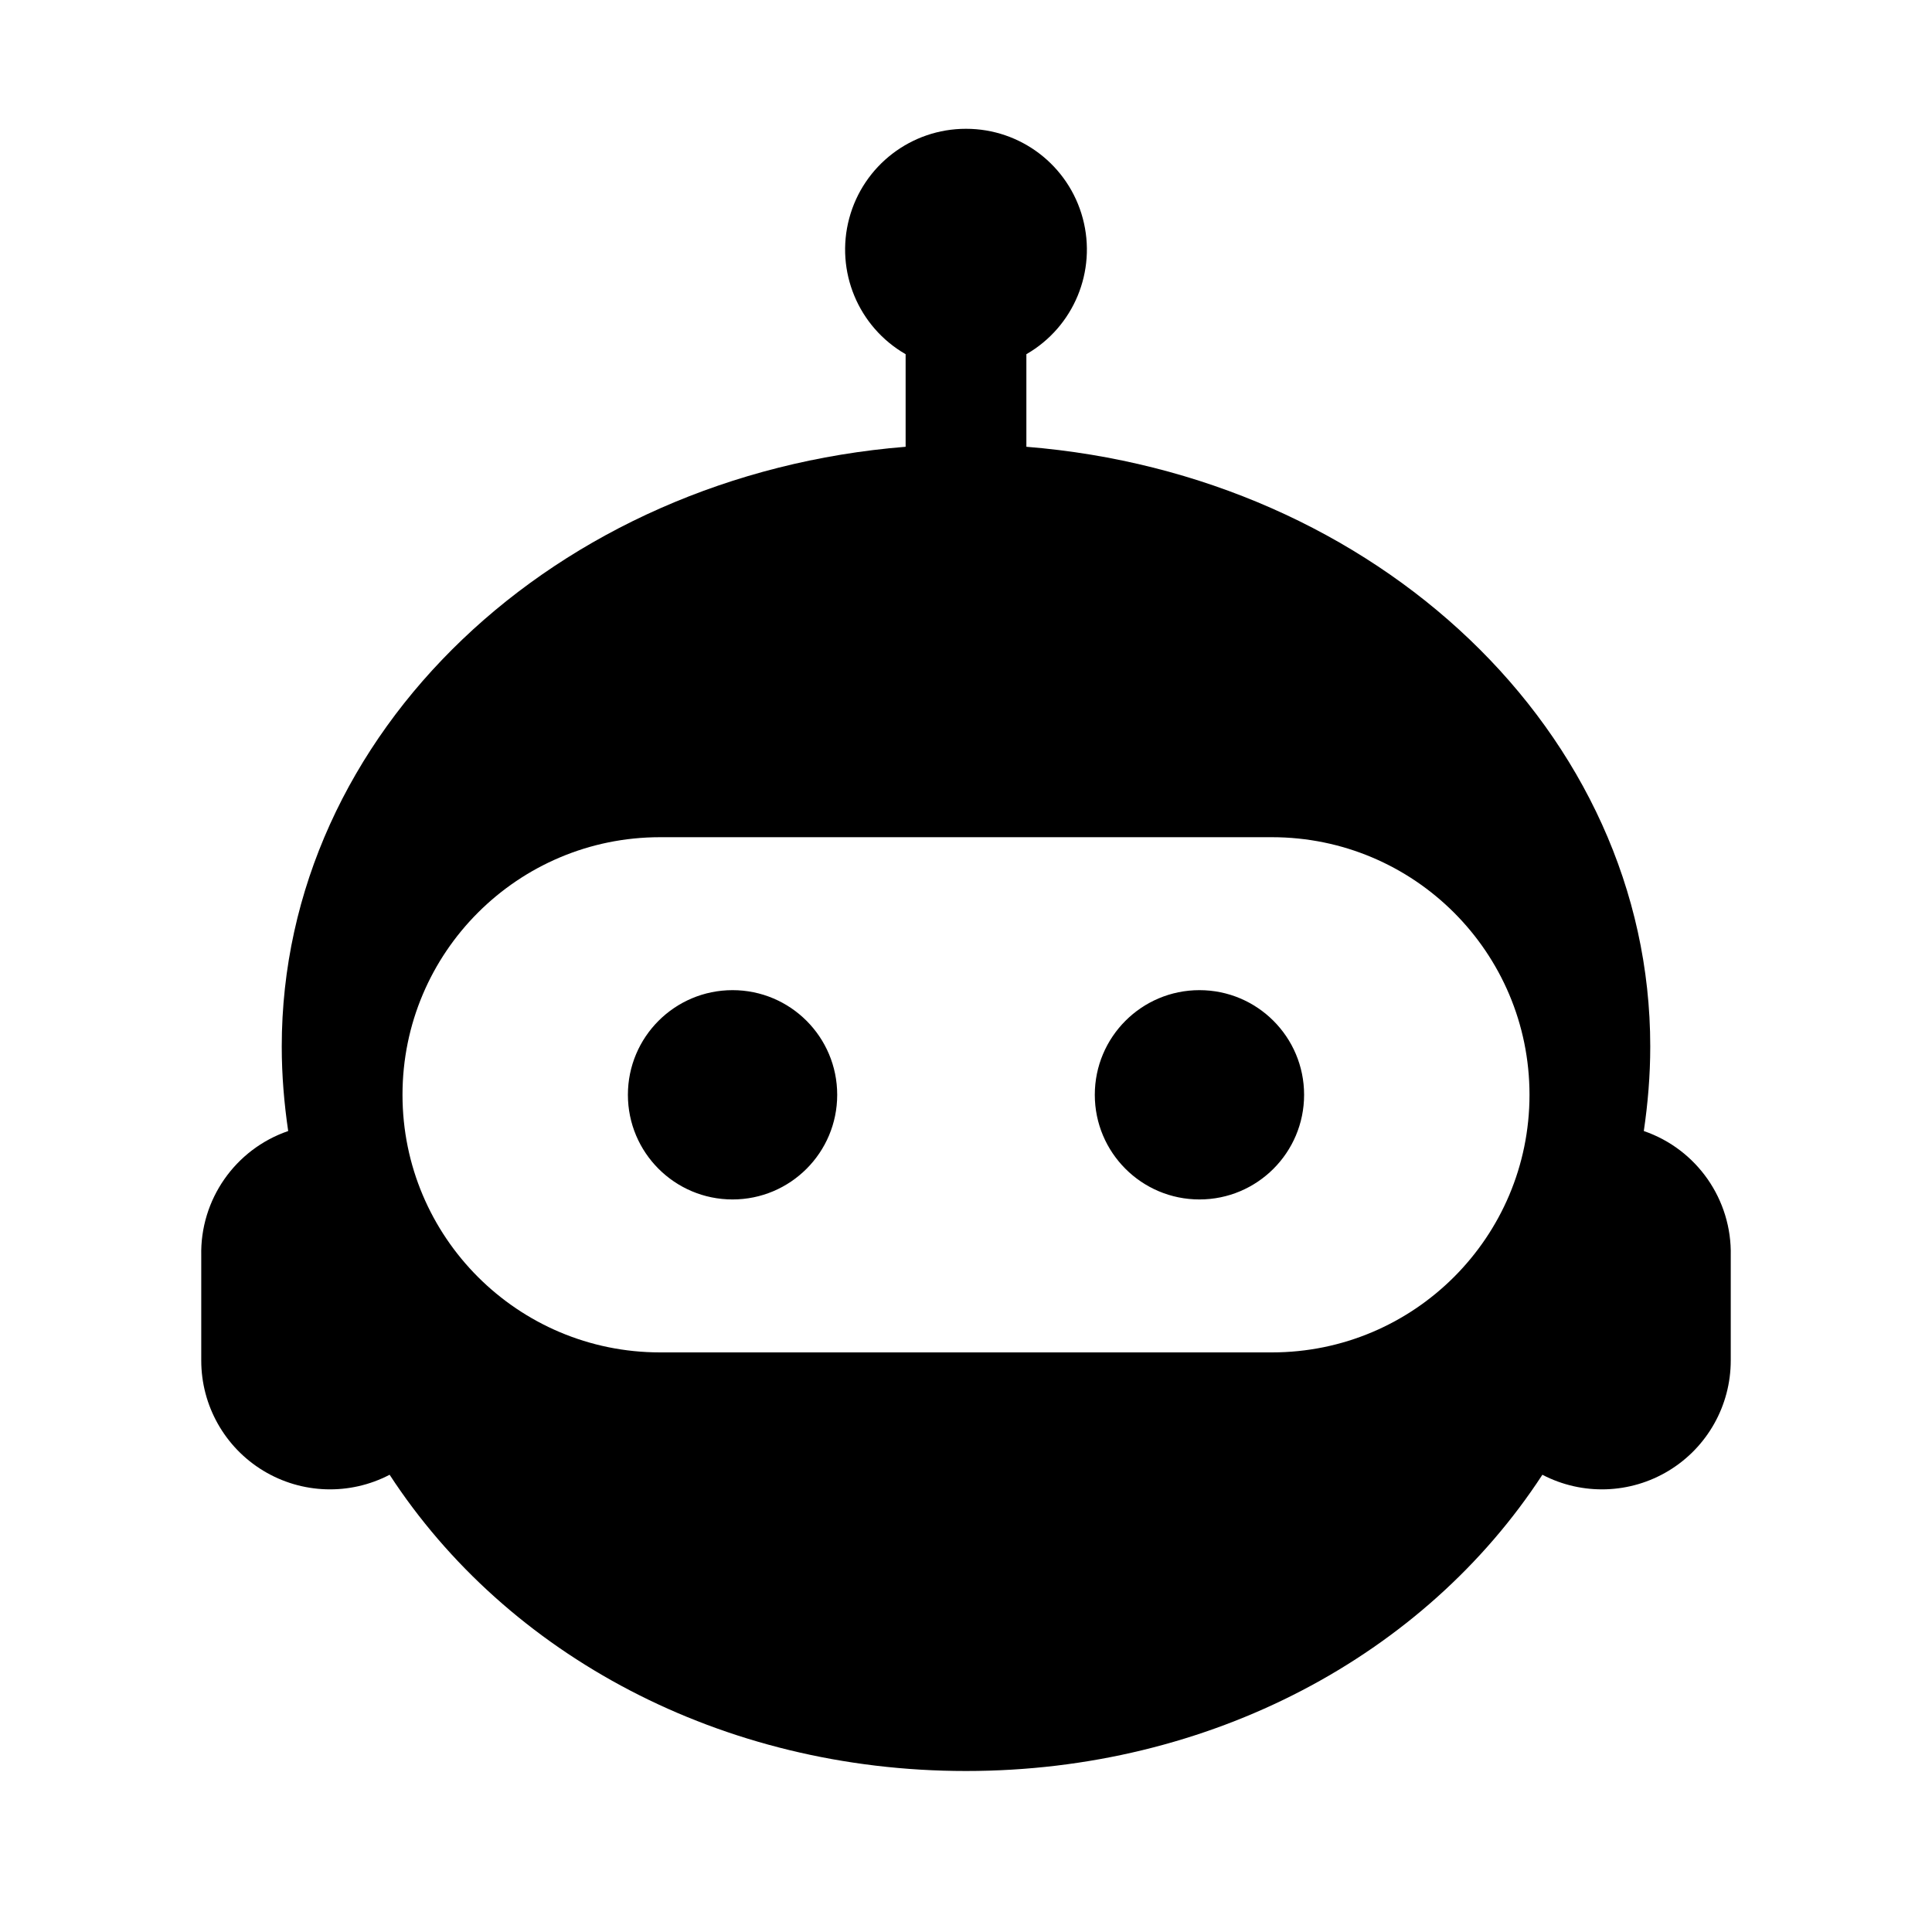
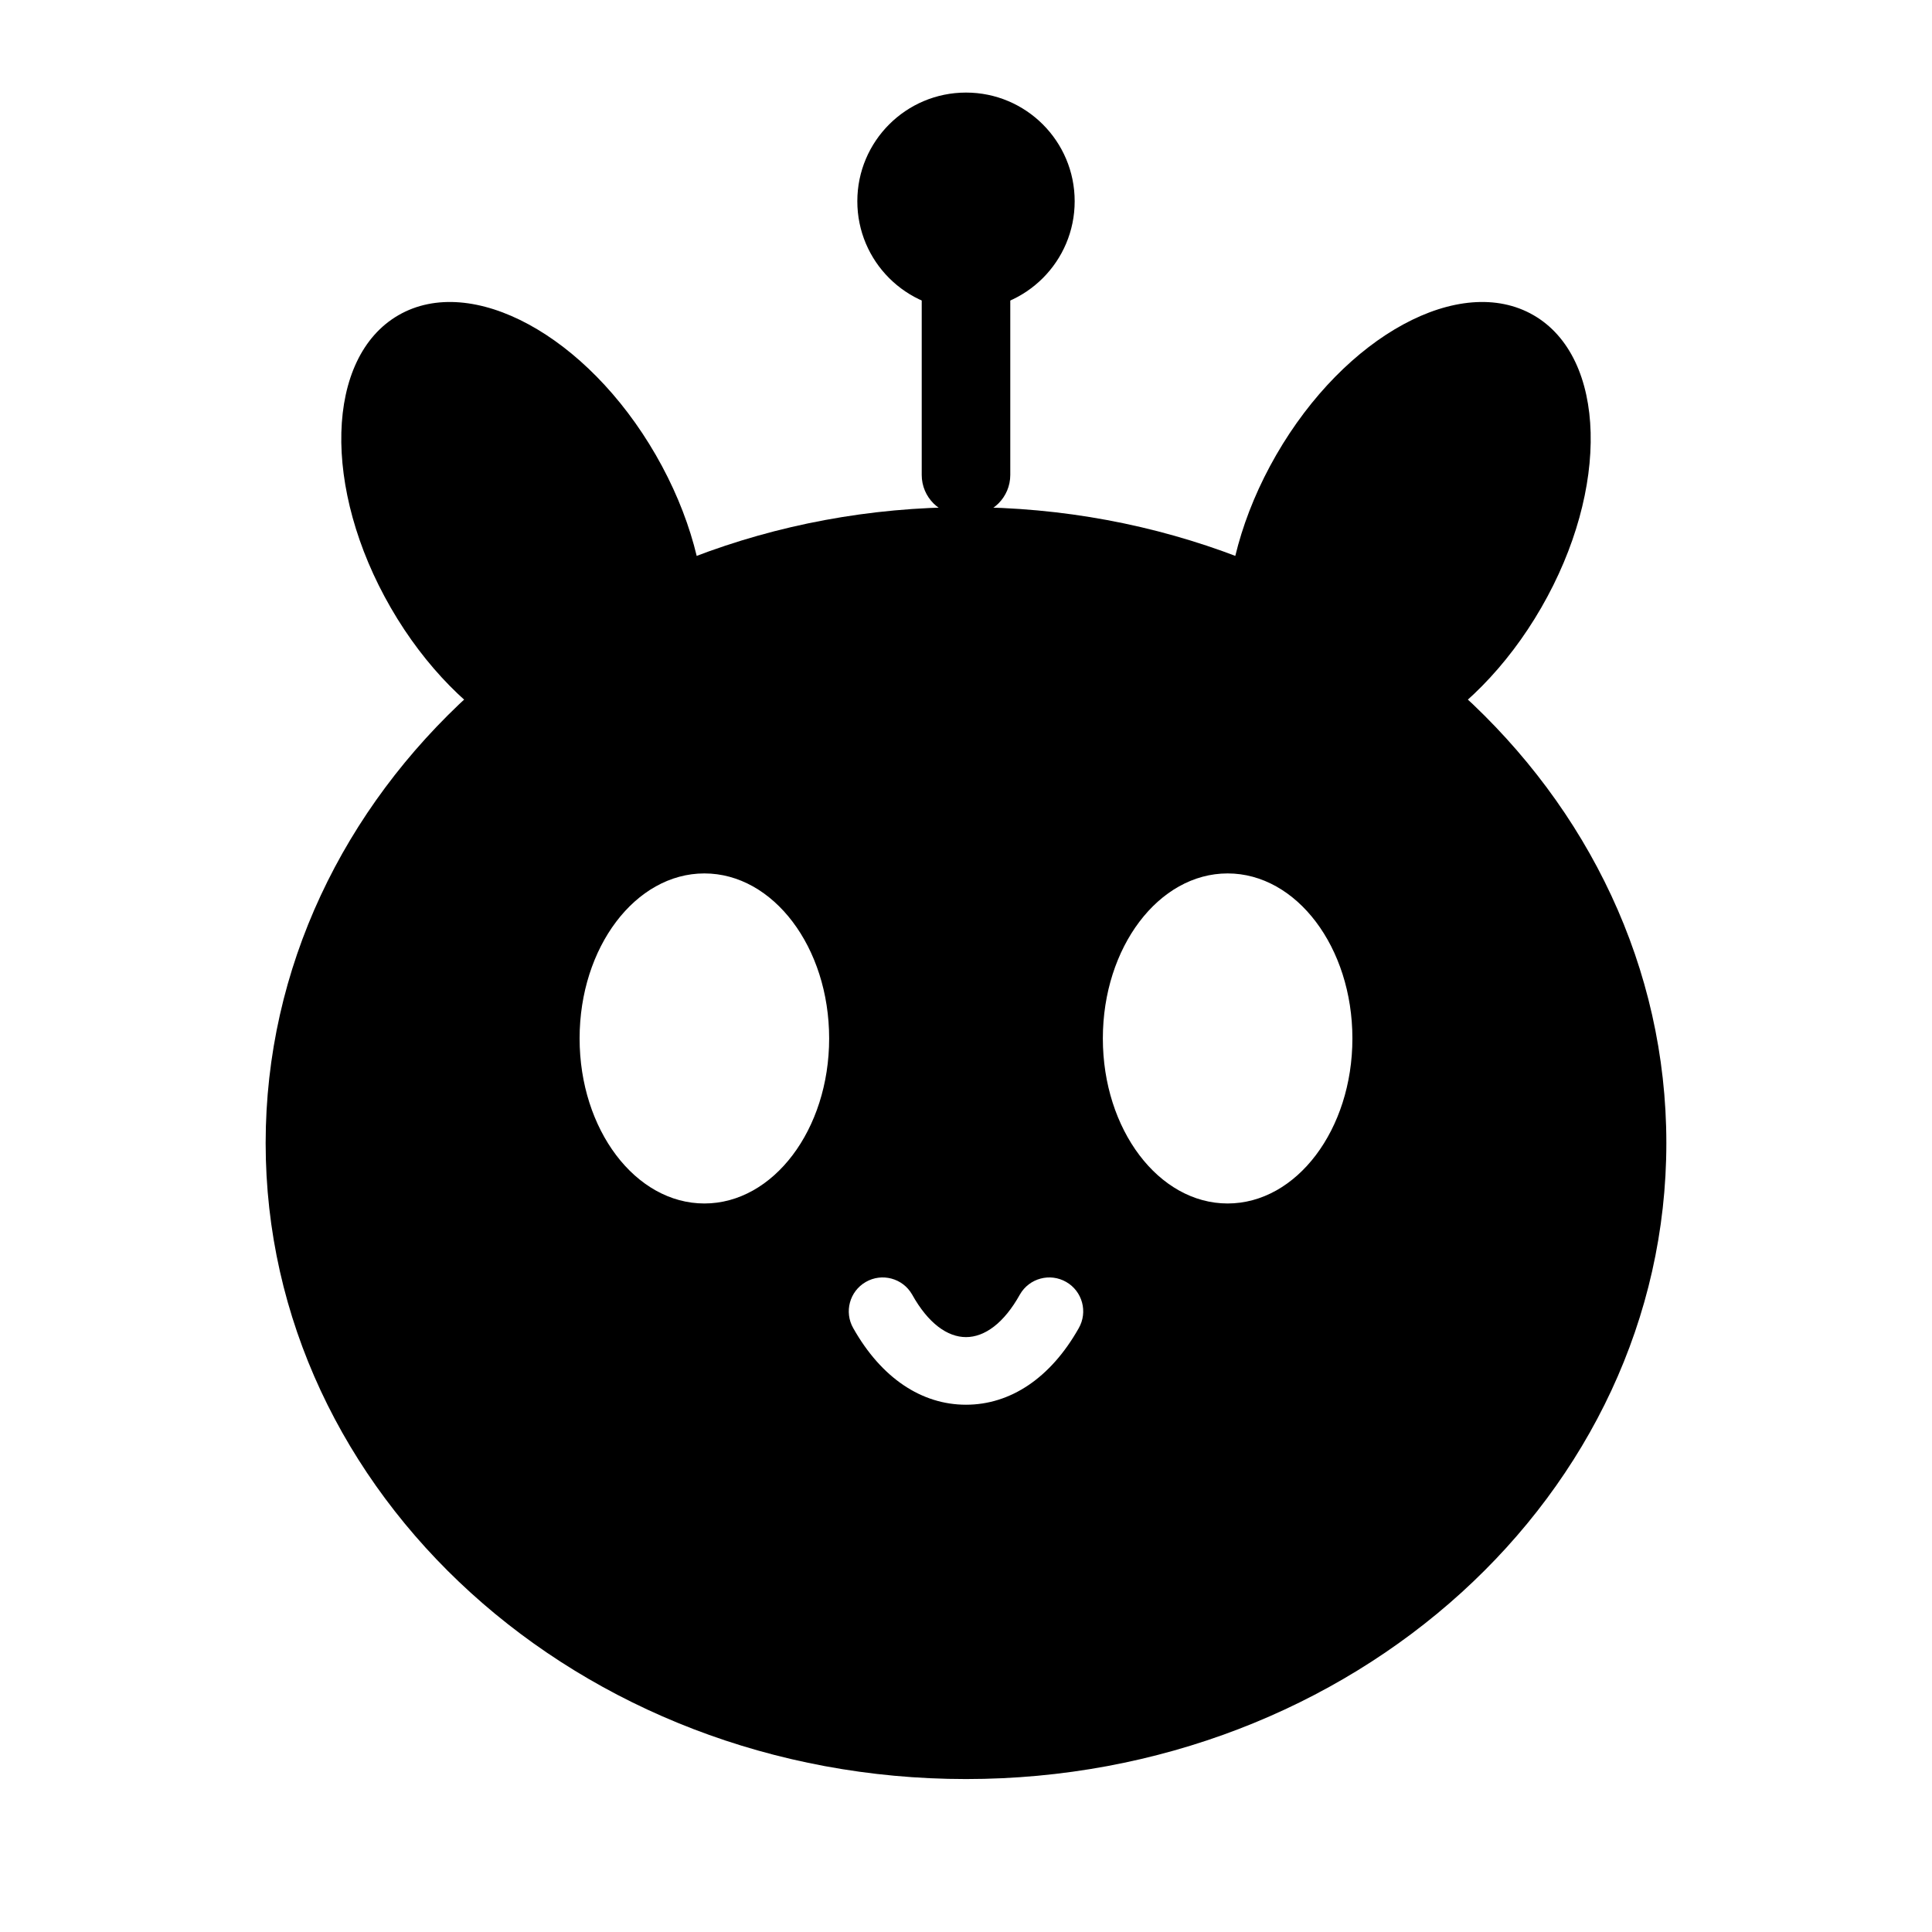
- <svg xmlns="http://www.w3.org/2000/svg" width="24" height="24" viewBox="0 0 24 24" fill="none">
-   <path fill="currentColor" fill-rule="evenodd" clip-rule="evenodd" d="M12 1.6a1.5 1.5 0 0 0-.75 2.8v1.15C6.9 5.9 3.5 9.1 3.5 13c0 .36.03.71.08 1.05A1.6 1.6 0 0 0 2.5 15.6v1.3a1.6 1.6 0 0 0 2.34 1.42C6.3 20.56 8.96 22 12 22s5.7-1.44 7.16-3.68a1.6 1.6 0 0 0 2.34-1.42v-1.3a1.6 1.6 0 0 0-1.08-1.55c.05-.34.08-.69.08-1.05 0-3.9-3.4-7.1-7.75-7.45V4.4A1.5 1.5 0 0 0 12 1.6ZM8.2 10.4h7.6a3.2 3.2 0 0 1 0 6.4H8.2a3.2 3.2 0 0 1 0-6.4Zm.9 1.9a1.3 1.3 0 1 0 0 2.6 1.3 1.3 0 0 0 0-2.6Zm5.8 0a1.3 1.3 0 1 0 0 2.6 1.3 1.3 0 0 0 0-2.6Z" />
+ <svg xmlns="http://www.w3.org/2000/svg" width="24" height="24" viewBox="0 0 24 24" fill="currentColor">
+   <circle cx="12" cy="2.5" r="1.35" />
+   <rect x="11.45" y="3.2" width="1.1" height="3.2" rx=".5" />
+   <ellipse cx="6.5" cy="6.6" rx="1.9" ry="3.1" transform="rotate(-30 6.5 6.6)" />
+   <ellipse cx="17.5" cy="6.6" rx="1.9" ry="3.1" transform="rotate(30 17.5 6.6)" />
+   <path fill-rule="evenodd" clip-rule="evenodd" d="M3.3 14.2a8.7 7.9 0 1 0 17.4 0a8.7 7.9 0 1 0-17.4 0ZM7.2 12.9a1.55 2.05 0 1 0 3.1 0a1.55 2.05 0 1 0-3.1 0ZM13.7 12.9a1.55 2.05 0 1 0 3.1 0a1.55 2.05 0 1 0-3.1 0ZM10.6 16.5c.35.62.85.95 1.4.95s1.05-.33 1.4-.95a.42.42 0 0 0-.73-.42c-.2.36-.44.53-.67.53s-.47-.17-.67-.53a.42.42 0 0 0-.73.42Z" />
</svg>
